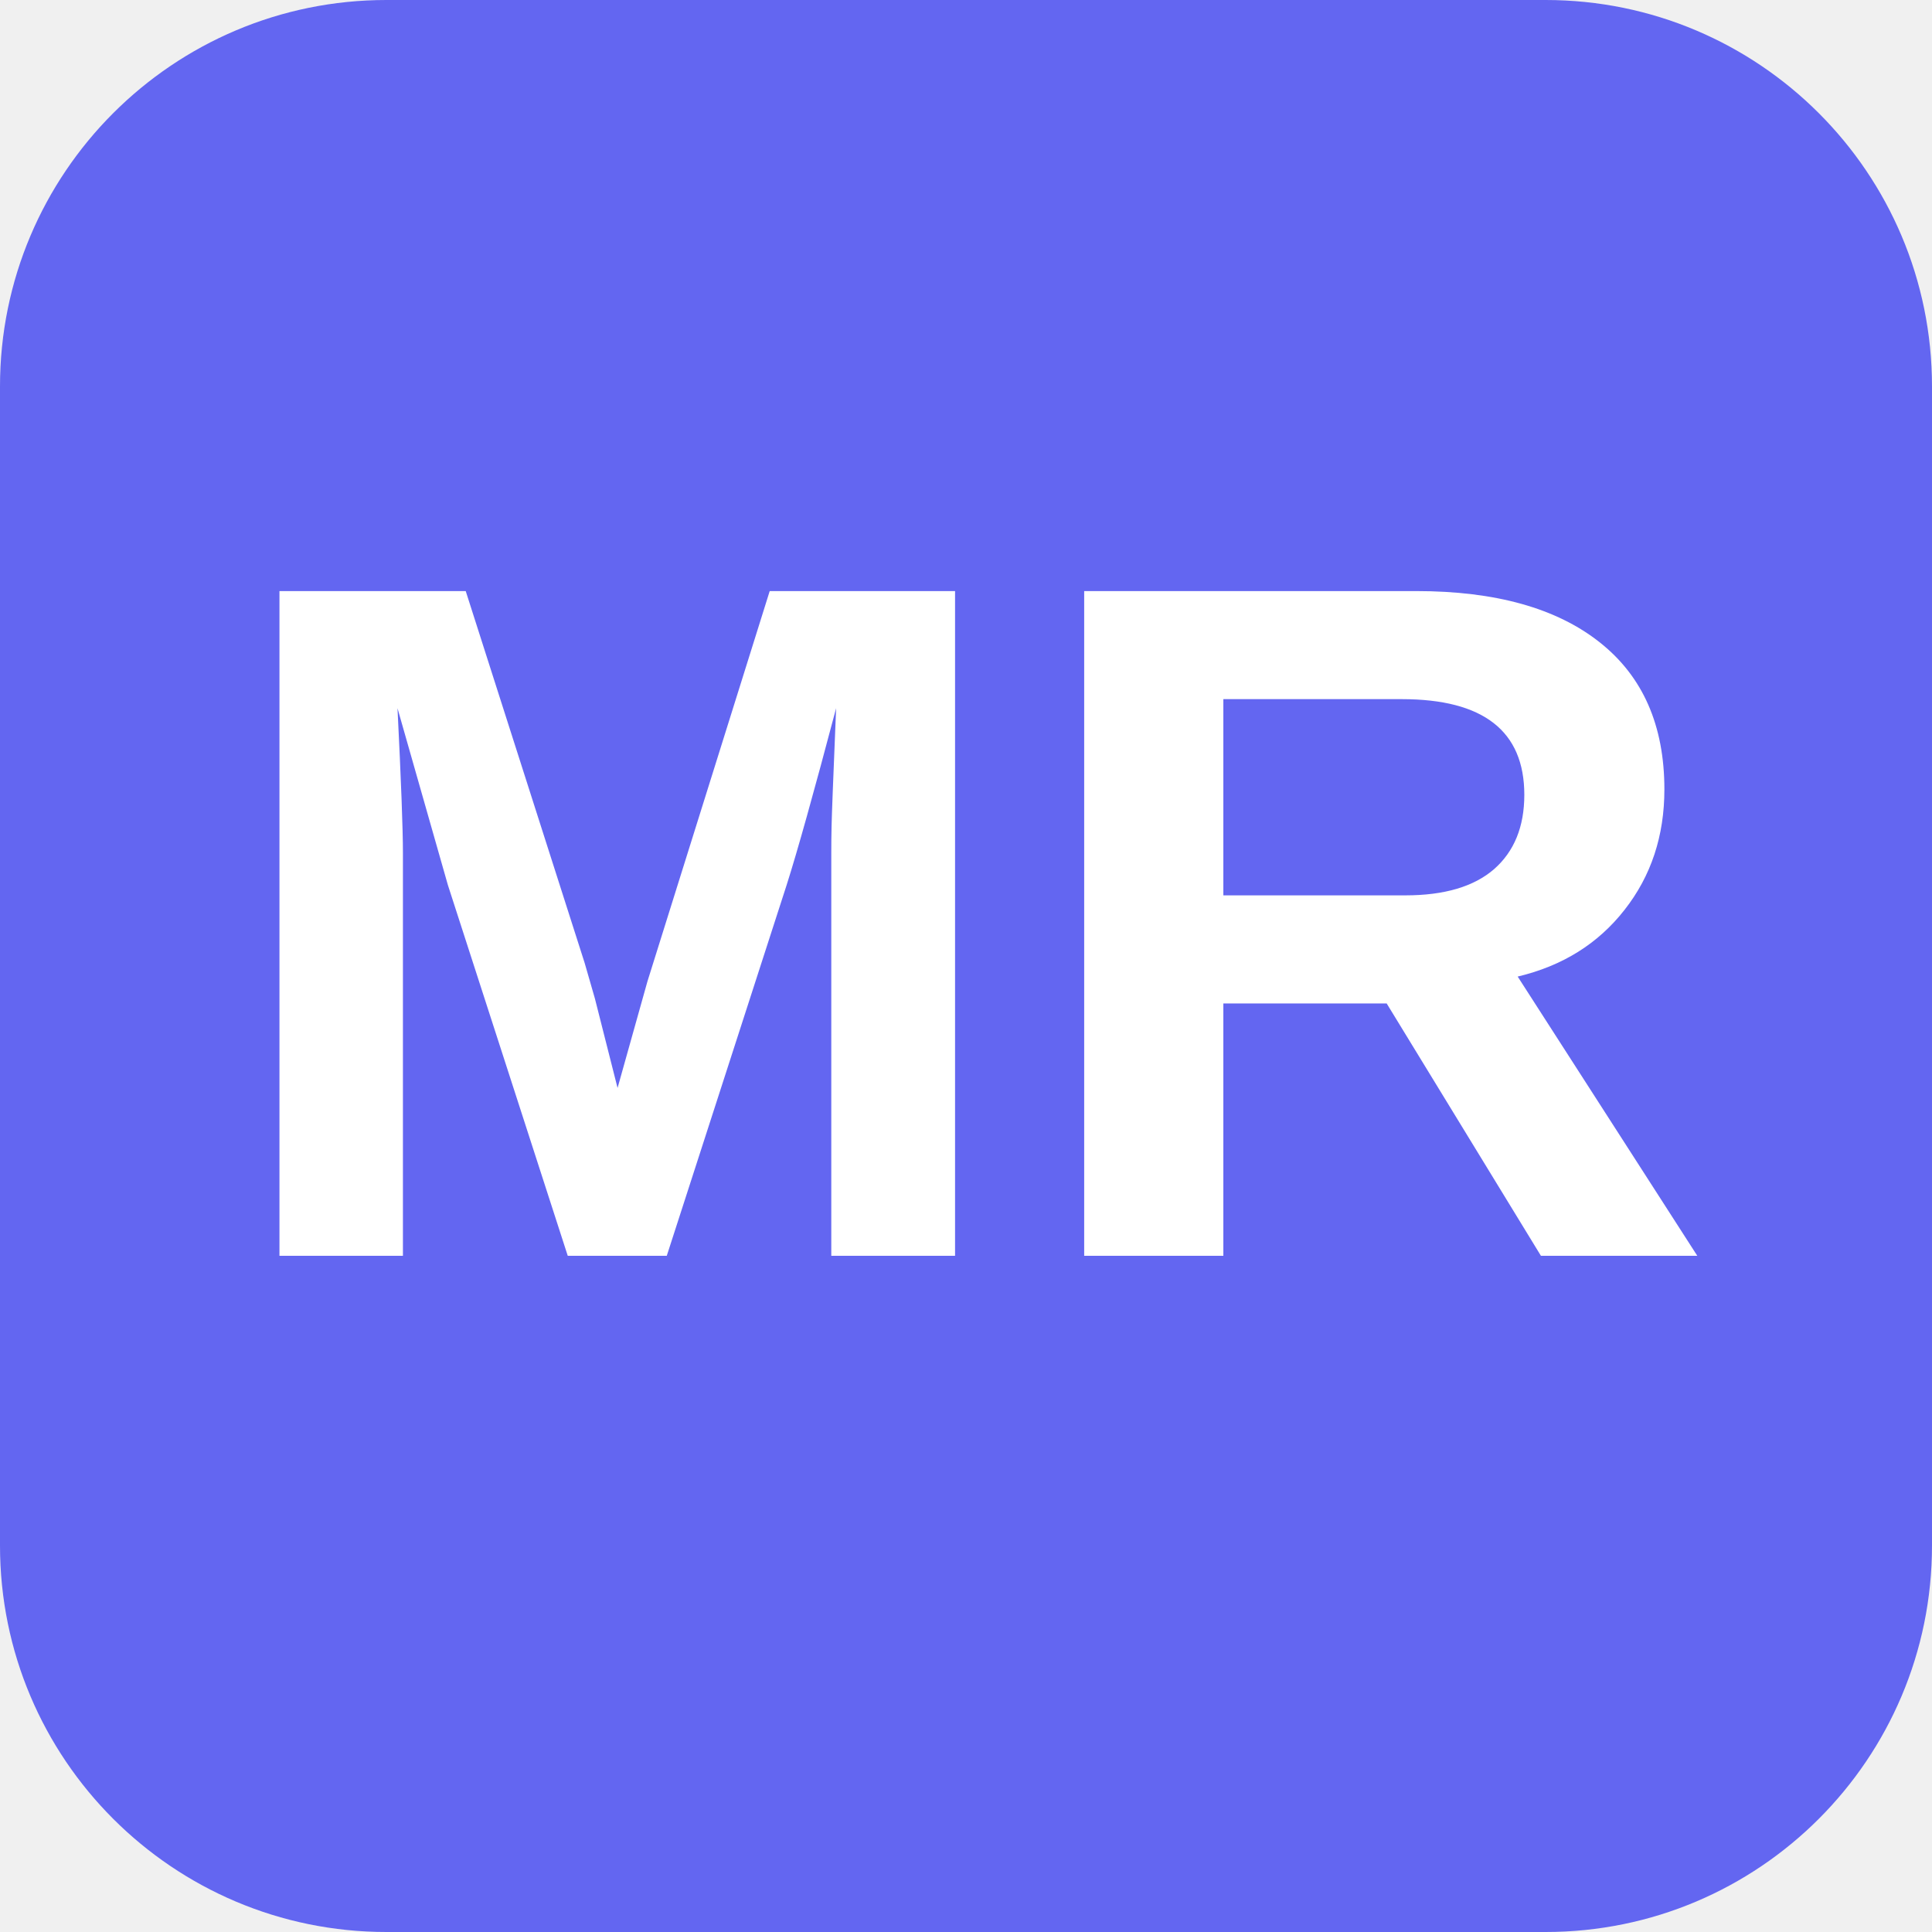
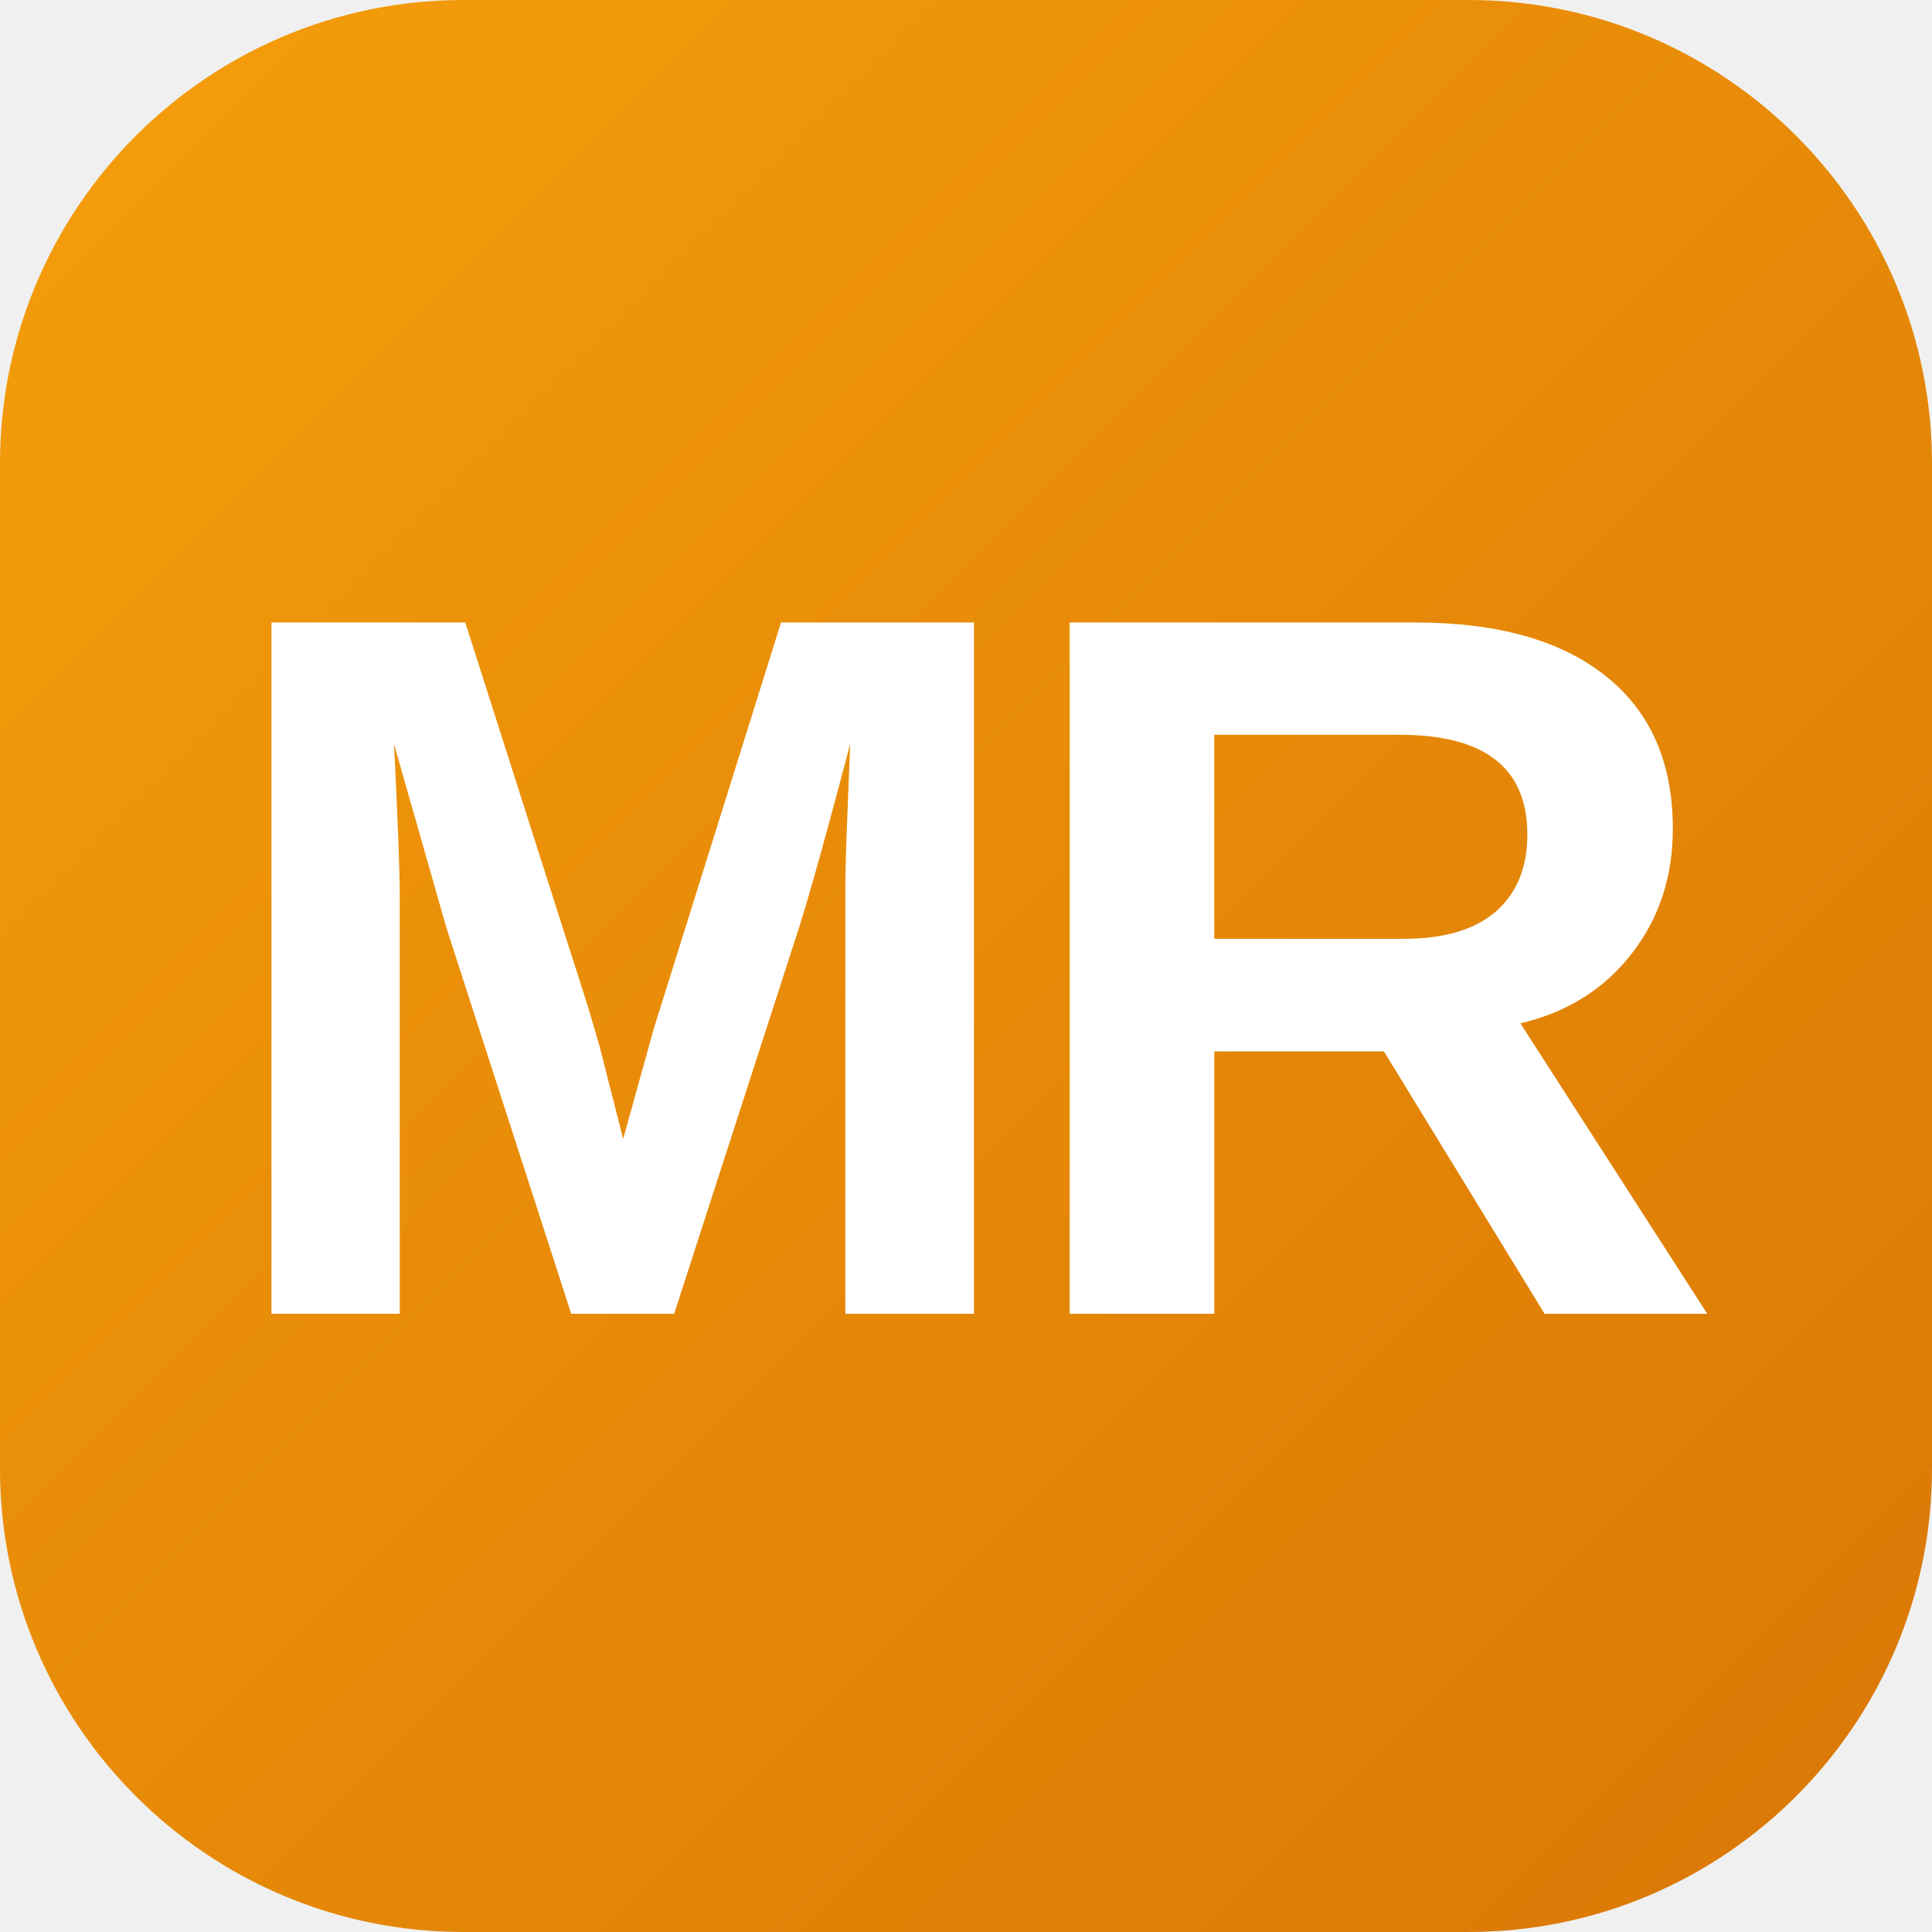
<svg xmlns="http://www.w3.org/2000/svg" viewBox="0 0 100 100">
-   <rect width="100" height="100" rx="20" fill="#6366f1" />
-   <text x="50" y="65" font-size="50" font-weight="bold" font-family="Arial, sans-serif" fill="white" text-anchor="middle">MR</text>
+   <defs>
+     <linearGradient id="g" x1="0" y1="0" x2="1" y2="1">
+       <stop offset="0" stop-color="#f59e0b" />
+       <stop offset="1" stop-color="#d97706" />
+     </linearGradient>
+   </defs>
+   <rect width="100" height="100" rx="24" fill="url(#g)" />
+   <text x="50" y="68" font-size="52" font-weight="800" font-family="'Sora', 'Segoe UI', Arial, sans-serif" fill="#fff" text-anchor="middle" letter-spacing="-2">MR</text>
</svg>
